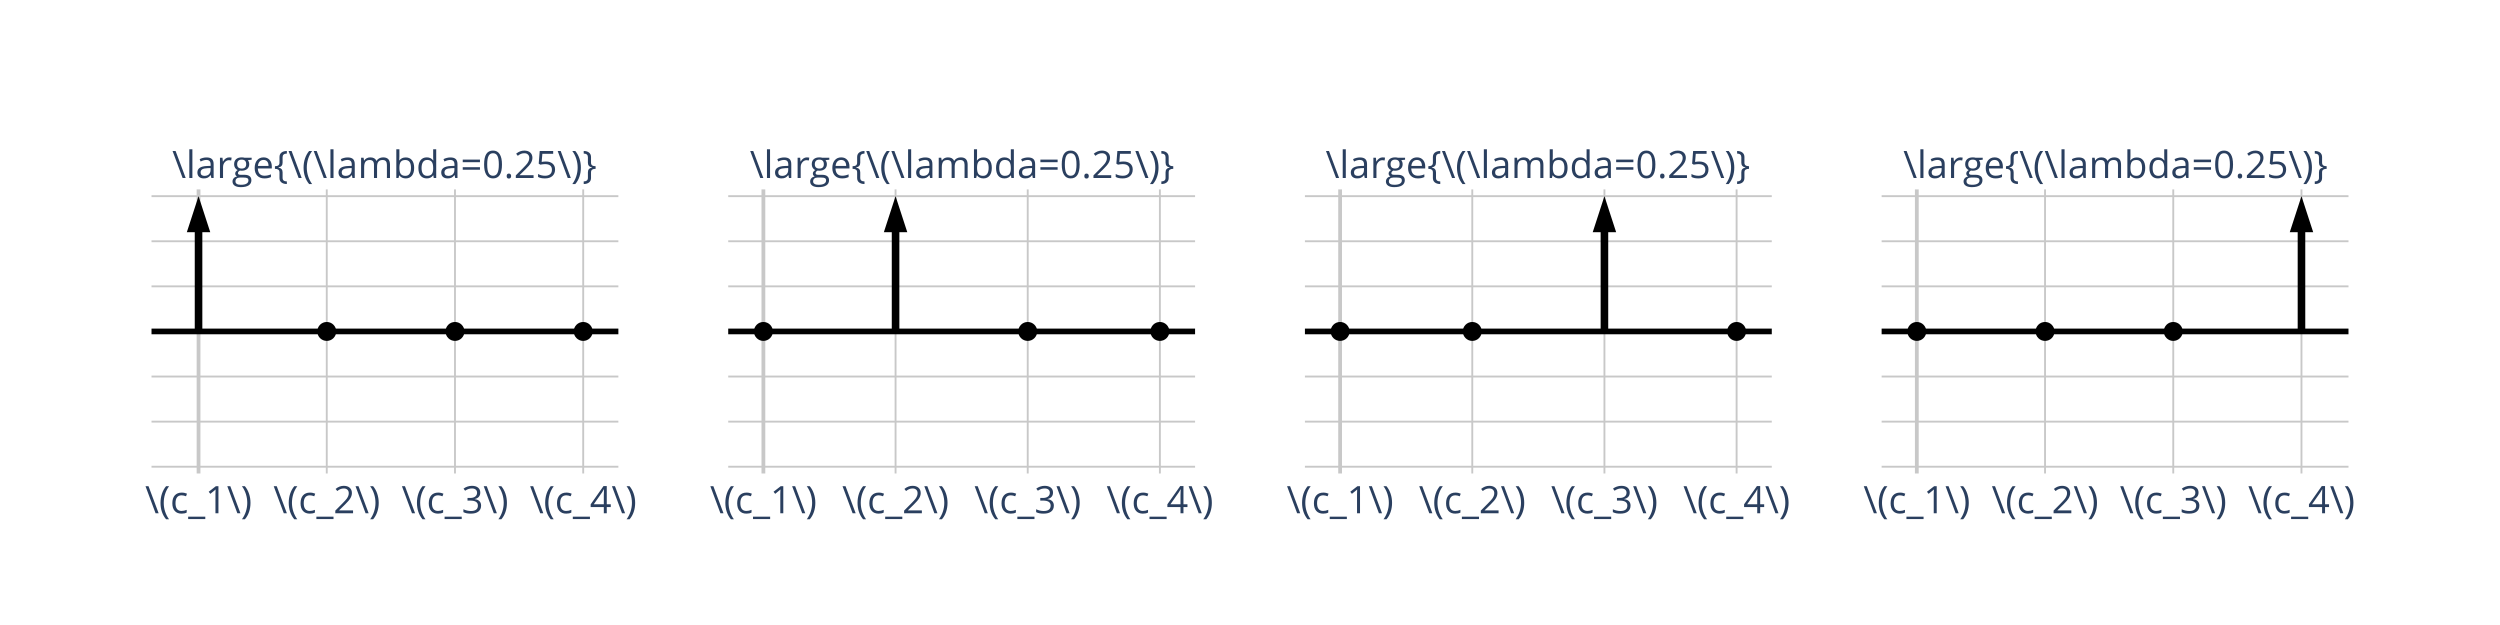
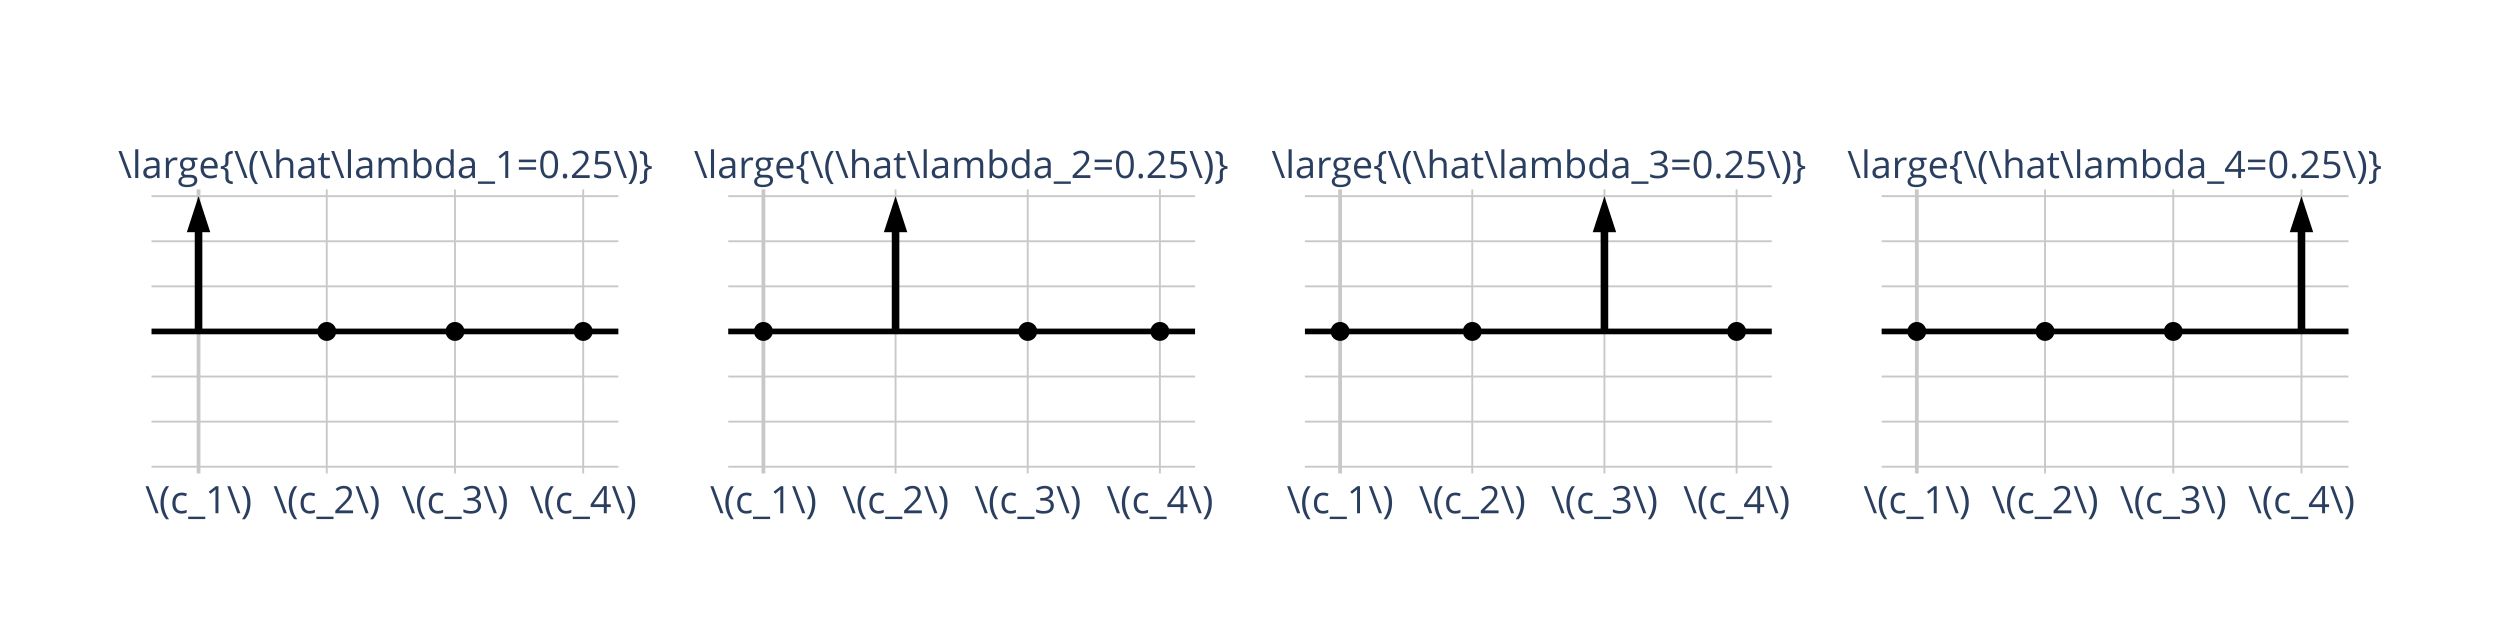
<svg xmlns="http://www.w3.org/2000/svg" class="main-svg" width="1320" height="330" style="" viewBox="0 0 1320 330">
  <rect x="0" y="0" width="1320" height="330" style="fill: rgb(255, 255, 255); fill-opacity: 1;" />
-   <defs id="defs-40581f">
+   <defs id="defs-59266f">
    <g class="clips">
-       <clipPath id="clip40581fxyplot" class="plotclip">
+       <clipPath id="clip59266fxyplot" class="plotclip">
        <rect width="246.5" height="150" />
      </clipPath>
-       <clipPath id="clip40581fx2y2plot" class="plotclip">
+       <clipPath id="clip59266fx2y2plot" class="plotclip">
        <rect width="246.5" height="150" />
      </clipPath>
-       <clipPath id="clip40581fx3y3plot" class="plotclip">
+       <clipPath id="clip59266fx3y3plot" class="plotclip">
        <rect width="246.5" height="150" />
      </clipPath>
-       <clipPath id="clip40581fx4y4plot" class="plotclip">
+       <clipPath id="clip59266fx4y4plot" class="plotclip">
        <rect width="246.5" height="150" />
      </clipPath>
-       <clipPath class="axesclip" id="clip40581fx">
+       <clipPath class="axesclip" id="clip59266fx">
        <rect x="80" y="0" width="246.5" height="330" />
      </clipPath>
-       <clipPath class="axesclip" id="clip40581fy">
+       <clipPath class="axesclip" id="clip59266fy">
        <rect x="0" y="100" width="1320" height="150" />
      </clipPath>
-       <clipPath class="axesclip" id="clip40581fxy">
+       <clipPath class="axesclip" id="clip59266fxy">
        <rect x="80" y="100" width="246.5" height="150" />
      </clipPath>
-       <clipPath class="axesclip" id="clip40581fy2">
+       <clipPath class="axesclip" id="clip59266fy2">
        <rect x="0" y="100" width="1320" height="150" />
      </clipPath>
-       <clipPath class="axesclip" id="clip40581fxy2">
+       <clipPath class="axesclip" id="clip59266fxy2">
        <rect x="80" y="100" width="246.5" height="150" />
      </clipPath>
-       <clipPath class="axesclip" id="clip40581fy3">
+       <clipPath class="axesclip" id="clip59266fy3">
        <rect x="0" y="100" width="1320" height="150" />
      </clipPath>
-       <clipPath class="axesclip" id="clip40581fxy3">
+       <clipPath class="axesclip" id="clip59266fxy3">
        <rect x="80" y="100" width="246.5" height="150" />
      </clipPath>
-       <clipPath class="axesclip" id="clip40581fy4">
+       <clipPath class="axesclip" id="clip59266fy4">
        <rect x="0" y="100" width="1320" height="150" />
      </clipPath>
-       <clipPath class="axesclip" id="clip40581fxy4">
+       <clipPath class="axesclip" id="clip59266fxy4">
        <rect x="80" y="100" width="246.5" height="150" />
      </clipPath>
-       <clipPath class="axesclip" id="clip40581fx2">
+       <clipPath class="axesclip" id="clip59266fx2">
        <rect x="384.5" y="0" width="246.5" height="330" />
      </clipPath>
-       <clipPath class="axesclip" id="clip40581fx2y">
+       <clipPath class="axesclip" id="clip59266fx2y">
        <rect x="384.5" y="100" width="246.5" height="150" />
      </clipPath>
-       <clipPath class="axesclip" id="clip40581fx2y2">
+       <clipPath class="axesclip" id="clip59266fx2y2">
        <rect x="384.5" y="100" width="246.5" height="150" />
      </clipPath>
-       <clipPath class="axesclip" id="clip40581fx2y3">
+       <clipPath class="axesclip" id="clip59266fx2y3">
        <rect x="384.5" y="100" width="246.5" height="150" />
      </clipPath>
-       <clipPath class="axesclip" id="clip40581fx2y4">
+       <clipPath class="axesclip" id="clip59266fx2y4">
        <rect x="384.5" y="100" width="246.5" height="150" />
      </clipPath>
-       <clipPath class="axesclip" id="clip40581fx3">
+       <clipPath class="axesclip" id="clip59266fx3">
        <rect x="689" y="0" width="246.5" height="330" />
      </clipPath>
-       <clipPath class="axesclip" id="clip40581fx3y">
+       <clipPath class="axesclip" id="clip59266fx3y">
        <rect x="689" y="100" width="246.5" height="150" />
      </clipPath>
-       <clipPath class="axesclip" id="clip40581fx3y2">
+       <clipPath class="axesclip" id="clip59266fx3y2">
        <rect x="689" y="100" width="246.5" height="150" />
      </clipPath>
-       <clipPath class="axesclip" id="clip40581fx3y3">
+       <clipPath class="axesclip" id="clip59266fx3y3">
        <rect x="689" y="100" width="246.5" height="150" />
      </clipPath>
-       <clipPath class="axesclip" id="clip40581fx3y4">
+       <clipPath class="axesclip" id="clip59266fx3y4">
        <rect x="689" y="100" width="246.5" height="150" />
      </clipPath>
-       <clipPath class="axesclip" id="clip40581fx4">
+       <clipPath class="axesclip" id="clip59266fx4">
        <rect x="993.5" y="0" width="246.5" height="330" />
      </clipPath>
-       <clipPath class="axesclip" id="clip40581fx4y">
+       <clipPath class="axesclip" id="clip59266fx4y">
        <rect x="993.5" y="100" width="246.5" height="150" />
      </clipPath>
-       <clipPath class="axesclip" id="clip40581fx4y2">
+       <clipPath class="axesclip" id="clip59266fx4y2">
        <rect x="993.5" y="100" width="246.5" height="150" />
      </clipPath>
-       <clipPath class="axesclip" id="clip40581fx4y3">
+       <clipPath class="axesclip" id="clip59266fx4y3">
        <rect x="993.5" y="100" width="246.5" height="150" />
      </clipPath>
-       <clipPath class="axesclip" id="clip40581fx4y4">
+       <clipPath class="axesclip" id="clip59266fx4y4">
        <rect x="993.5" y="100" width="246.5" height="150" />
      </clipPath>
    </g>
    <g class="gradients" />
    <g class="patterns" />
  </defs>
  <g class="bglayer" />
  <g class="layer-below">
    <g class="imagelayer" />
    <g class="shapelayer" />
  </g>
  <g class="cartesianlayer">
    <g class="subplot xy">
      <g class="layer-subplot">
        <g class="shapelayer" />
        <g class="imagelayer" />
      </g>
      <g class="minor-gridlayer">
        <g class="x" />
        <g class="y" />
      </g>
      <g class="gridlayer">
        <g class="x">
          <path class="xgrid crisp" transform="translate(172.53,0)" d="M0,100v150" style="stroke: rgb(200, 200, 200); stroke-opacity: 1; stroke-width: 1px;" />
          <path class="xgrid crisp" transform="translate(240.23,0)" d="M0,100v150" style="stroke: rgb(200, 200, 200); stroke-opacity: 1; stroke-width: 1px;" />
          <path class="xgrid crisp" transform="translate(307.93,0)" d="M0,100v150" style="stroke: rgb(200, 200, 200); stroke-opacity: 1; stroke-width: 1px;" />
        </g>
        <g class="y">
          <path class="ygrid crisp" transform="translate(0,246.43)" d="M80,0h246.5" style="stroke: rgb(200, 200, 200); stroke-opacity: 1; stroke-width: 1px;" />
          <path class="ygrid crisp" transform="translate(0,222.62)" d="M80,0h246.5" style="stroke: rgb(200, 200, 200); stroke-opacity: 1; stroke-width: 1px;" />
          <path class="ygrid crisp" transform="translate(0,198.81)" d="M80,0h246.5" style="stroke: rgb(200, 200, 200); stroke-opacity: 1; stroke-width: 1px;" />
          <path class="ygrid crisp" transform="translate(0,151.19)" d="M80,0h246.5" style="stroke: rgb(200, 200, 200); stroke-opacity: 1; stroke-width: 1px;" />
          <path class="ygrid crisp" transform="translate(0,127.38)" d="M80,0h246.5" style="stroke: rgb(200, 200, 200); stroke-opacity: 1; stroke-width: 1px;" />
          <path class="ygrid crisp" transform="translate(0,103.57)" d="M80,0h246.5" style="stroke: rgb(200, 200, 200); stroke-opacity: 1; stroke-width: 1px;" />
        </g>
      </g>
      <g class="zerolinelayer">
        <path class="xzl zl crisp" transform="translate(104.83,0)" d="M0,100v150" style="stroke: rgb(200, 200, 200); stroke-opacity: 1; stroke-width: 2px;" />
        <path class="yzl zl crisp" transform="translate(0,175)" d="M80,0h246.5" style="stroke: rgb(0, 0, 0); stroke-opacity: 1; stroke-width: 3px;" />
      </g>
      <g class="layer-between">
        <g class="shapelayer" />
        <g class="imagelayer" />
      </g>
      <path class="xlines-below" />
      <path class="ylines-below" />
      <g class="overlines-below" />
      <g class="xaxislayer-below" />
      <g class="yaxislayer-below" />
      <g class="overaxes-below" />
      <g class="overplot">
-         <g class="xy" transform="translate(80,100)" clip-path="url(#clip40581fxyplot)">
+         <g class="xy" transform="translate(80,100)" clip-path="url(#clip59266fxyplot)">
          <g class="scatterlayer mlayer">
-             <g class="trace scatter trace0c86fb" style="stroke-miterlimit: 2; opacity: 1;">
+             <g class="trace scatter trace2064d7" style="stroke-miterlimit: 2; opacity: 1;">
              <g class="fills" />
              <g class="errorbars" />
              <g class="lines">
                <path class="js-line" d="M24.83,75L24.83,21.57" style="vector-effect: none; fill: none; stroke: rgb(0, 0, 0); stroke-opacity: 1; stroke-width: 4px; opacity: 1;" />
              </g>
              <g class="points">
                <path class="point" transform="translate(24.83,75)" d="M0,0Z" style="opacity: 1; stroke-width: 0px; fill: rgb(0, 0, 0); fill-opacity: 1;" />
                <path class="point" transform="translate(24.83,3.57)" d="M0,0L-6.18,19.021L6.18,19.021Z" style="opacity: 1; stroke-width: 0px; fill: rgb(0, 0, 0); fill-opacity: 1;" />
              </g>
              <g class="text" />
            </g>
-             <g class="trace scatter traceab24a2" style="stroke-miterlimit: 2; opacity: 1;">
+             <g class="trace scatter trace9a899c" style="stroke-miterlimit: 2; opacity: 1;">
              <g class="fills" />
              <g class="errorbars" />
              <g class="lines" />
              <g class="points">
                <path class="point" transform="translate(92.53,75)" d="M5,0A5,5 0 1,1 0,-5A5,5 0 0,1 5,0Z" style="opacity: 1; stroke-width: 0px; fill: rgb(0, 0, 0); fill-opacity: 1;" />
              </g>
              <g class="text" />
            </g>
-             <g class="trace scatter tracec5027c" style="stroke-miterlimit: 2; opacity: 1;">
+             <g class="trace scatter traced8a13b" style="stroke-miterlimit: 2; opacity: 1;">
              <g class="fills" />
              <g class="errorbars" />
              <g class="lines" />
              <g class="points">
                <path class="point" transform="translate(160.23,75)" d="M5,0A5,5 0 1,1 0,-5A5,5 0 0,1 5,0Z" style="opacity: 1; stroke-width: 0px; fill: rgb(0, 0, 0); fill-opacity: 1;" />
              </g>
              <g class="text" />
            </g>
-             <g class="trace scatter trace3dff56" style="stroke-miterlimit: 2; opacity: 1;">
+             <g class="trace scatter trace6ec907" style="stroke-miterlimit: 2; opacity: 1;">
              <g class="fills" />
              <g class="errorbars" />
              <g class="lines" />
              <g class="points">
                <path class="point" transform="translate(227.93,75)" d="M5,0A5,5 0 1,1 0,-5A5,5 0 0,1 5,0Z" style="opacity: 1; stroke-width: 0px; fill: rgb(0, 0, 0); fill-opacity: 1;" />
              </g>
              <g class="text" />
            </g>
          </g>
        </g>
      </g>
      <path class="xlines-above crisp" d="M0,0" style="fill: none;" />
      <path class="ylines-above crisp" d="M0,0" style="fill: none;" />
      <g class="overlines-above" />
      <g class="xaxislayer-above">
        <g class="xtick">
          <text text-anchor="middle" x="0" y="271" transform="translate(104.83,0)" style="font-family: 'Open Sans', verdana, arial, sans-serif; font-size: 20px; fill: rgb(42, 63, 95); fill-opacity: 1; white-space: pre; opacity: 1;">\(c_1\)</text>
        </g>
        <g class="xtick">
          <text text-anchor="middle" x="0" y="271" style="font-family: 'Open Sans', verdana, arial, sans-serif; font-size: 20px; fill: rgb(42, 63, 95); fill-opacity: 1; white-space: pre; opacity: 1;" transform="translate(172.53,0)">\(c_2\)</text>
        </g>
        <g class="xtick">
          <text text-anchor="middle" x="0" y="271" style="font-family: 'Open Sans', verdana, arial, sans-serif; font-size: 20px; fill: rgb(42, 63, 95); fill-opacity: 1; white-space: pre; opacity: 1;" transform="translate(240.23,0)">\(c_3\)</text>
        </g>
        <g class="xtick">
          <text text-anchor="middle" x="0" y="271" style="font-family: 'Open Sans', verdana, arial, sans-serif; font-size: 20px; fill: rgb(42, 63, 95); fill-opacity: 1; white-space: pre; opacity: 1;" transform="translate(307.93,0)">\(c_4\)</text>
        </g>
      </g>
      <g class="yaxislayer-above" />
      <g class="overaxes-above" />
    </g>
    <g class="subplot x2y2">
      <g class="layer-subplot">
        <g class="shapelayer" />
        <g class="imagelayer" />
      </g>
      <g class="minor-gridlayer">
        <g class="x2" />
        <g class="y2" />
      </g>
      <g class="gridlayer">
        <g class="x2">
          <path class="x2grid crisp" transform="translate(472.86,0)" d="M0,100v150" style="stroke: rgb(200, 200, 200); stroke-opacity: 1; stroke-width: 1px;" />
          <path class="x2grid crisp" transform="translate(542.64,0)" d="M0,100v150" style="stroke: rgb(200, 200, 200); stroke-opacity: 1; stroke-width: 1px;" />
          <path class="x2grid crisp" transform="translate(612.42,0)" d="M0,100v150" style="stroke: rgb(200, 200, 200); stroke-opacity: 1; stroke-width: 1px;" />
        </g>
        <g class="y2">
          <path class="y2grid crisp" transform="translate(0,246.43)" d="M384.5,0h246.5" style="stroke: rgb(200, 200, 200); stroke-opacity: 1; stroke-width: 1px;" />
          <path class="y2grid crisp" transform="translate(0,222.62)" d="M384.5,0h246.5" style="stroke: rgb(200, 200, 200); stroke-opacity: 1; stroke-width: 1px;" />
          <path class="y2grid crisp" transform="translate(0,198.81)" d="M384.5,0h246.5" style="stroke: rgb(200, 200, 200); stroke-opacity: 1; stroke-width: 1px;" />
          <path class="y2grid crisp" transform="translate(0,151.19)" d="M384.5,0h246.5" style="stroke: rgb(200, 200, 200); stroke-opacity: 1; stroke-width: 1px;" />
          <path class="y2grid crisp" transform="translate(0,127.38)" d="M384.5,0h246.5" style="stroke: rgb(200, 200, 200); stroke-opacity: 1; stroke-width: 1px;" />
          <path class="y2grid crisp" transform="translate(0,103.57)" d="M384.5,0h246.5" style="stroke: rgb(200, 200, 200); stroke-opacity: 1; stroke-width: 1px;" />
        </g>
      </g>
      <g class="zerolinelayer">
        <path class="x2zl zl crisp" transform="translate(403.07,0)" d="M0,100v150" style="stroke: rgb(200, 200, 200); stroke-opacity: 1; stroke-width: 2px;" />
        <path class="y2zl zl crisp" transform="translate(0,175)" d="M384.5,0h246.5" style="stroke: rgb(0, 0, 0); stroke-opacity: 1; stroke-width: 3px;" />
      </g>
      <g class="layer-between">
        <g class="shapelayer" />
        <g class="imagelayer" />
      </g>
      <path class="xlines-below" />
      <path class="ylines-below" />
      <g class="overlines-below" />
      <g class="xaxislayer-below" />
      <g class="yaxislayer-below" />
      <g class="overaxes-below" />
      <g class="overplot">
-         <g class="x2y2" transform="translate(384.5,100)" clip-path="url(#clip40581fx2y2plot)">
+         <g class="x2y2" transform="translate(384.5,100)" clip-path="url(#clip59266fx2y2plot)">
          <g class="scatterlayer mlayer">
-             <g class="trace scatter traceb5954d" style="stroke-miterlimit: 2; opacity: 1;">
+             <g class="trace scatter trace1e34ec" style="stroke-miterlimit: 2; opacity: 1;">
              <g class="fills" />
              <g class="errorbars" />
              <g class="lines" />
              <g class="points">
                <path class="point" transform="translate(18.57,75)" d="M5,0A5,5 0 1,1 0,-5A5,5 0 0,1 5,0Z" style="opacity: 1; stroke-width: 0px; fill: rgb(0, 0, 0); fill-opacity: 1;" />
              </g>
              <g class="text" />
            </g>
-             <g class="trace scatter tracec7a5e4" style="stroke-miterlimit: 2; opacity: 1;">
+             <g class="trace scatter trace9b5e3c" style="stroke-miterlimit: 2; opacity: 1;">
              <g class="fills" />
              <g class="errorbars" />
              <g class="lines">
                <path class="js-line" d="M88.36,75L88.36,21.57" style="vector-effect: none; fill: none; stroke: rgb(0, 0, 0); stroke-opacity: 1; stroke-width: 4px; opacity: 1;" />
              </g>
              <g class="points">
                <path class="point" transform="translate(88.36,75)" d="M0,0Z" style="opacity: 1; stroke-width: 0px; fill: rgb(0, 0, 0); fill-opacity: 1;" />
                <path class="point" transform="translate(88.36,3.57)" d="M0,0L-6.18,19.021L6.18,19.021Z" style="opacity: 1; stroke-width: 0px; fill: rgb(0, 0, 0); fill-opacity: 1;" />
              </g>
              <g class="text" />
            </g>
-             <g class="trace scatter trace176a5e" style="stroke-miterlimit: 2; opacity: 1;">
+             <g class="trace scatter trace4b205a" style="stroke-miterlimit: 2; opacity: 1;">
              <g class="fills" />
              <g class="errorbars" />
              <g class="lines" />
              <g class="points">
                <path class="point" transform="translate(158.14,75)" d="M5,0A5,5 0 1,1 0,-5A5,5 0 0,1 5,0Z" style="opacity: 1; stroke-width: 0px; fill: rgb(0, 0, 0); fill-opacity: 1;" />
              </g>
              <g class="text" />
            </g>
-             <g class="trace scatter trace5a8b5d" style="stroke-miterlimit: 2; opacity: 1;">
+             <g class="trace scatter tracec0da19" style="stroke-miterlimit: 2; opacity: 1;">
              <g class="fills" />
              <g class="errorbars" />
              <g class="lines" />
              <g class="points">
                <path class="point" transform="translate(227.92,75)" d="M5,0A5,5 0 1,1 0,-5A5,5 0 0,1 5,0Z" style="opacity: 1; stroke-width: 0px; fill: rgb(0, 0, 0); fill-opacity: 1;" />
              </g>
              <g class="text" />
            </g>
          </g>
        </g>
      </g>
      <path class="xlines-above crisp" d="M0,0" style="fill: none;" />
      <path class="ylines-above crisp" d="M0,0" style="fill: none;" />
      <g class="overlines-above" />
      <g class="xaxislayer-above">
        <g class="x2tick">
          <text text-anchor="middle" x="0" y="271" transform="translate(403.07,0)" style="font-family: 'Open Sans', verdana, arial, sans-serif; font-size: 20px; fill: rgb(42, 63, 95); fill-opacity: 1; white-space: pre; opacity: 1;">\(c_1\)</text>
        </g>
        <g class="x2tick">
          <text text-anchor="middle" x="0" y="271" style="font-family: 'Open Sans', verdana, arial, sans-serif; font-size: 20px; fill: rgb(42, 63, 95); fill-opacity: 1; white-space: pre; opacity: 1;" transform="translate(472.86,0)">\(c_2\)</text>
        </g>
        <g class="x2tick">
          <text text-anchor="middle" x="0" y="271" style="font-family: 'Open Sans', verdana, arial, sans-serif; font-size: 20px; fill: rgb(42, 63, 95); fill-opacity: 1; white-space: pre; opacity: 1;" transform="translate(542.64,0)">\(c_3\)</text>
        </g>
        <g class="x2tick">
          <text text-anchor="middle" x="0" y="271" style="font-family: 'Open Sans', verdana, arial, sans-serif; font-size: 20px; fill: rgb(42, 63, 95); fill-opacity: 1; white-space: pre; opacity: 1;" transform="translate(612.42,0)">\(c_4\)</text>
        </g>
      </g>
      <g class="yaxislayer-above" />
      <g class="overaxes-above" />
    </g>
    <g class="subplot x3y3">
      <g class="layer-subplot">
        <g class="shapelayer" />
        <g class="imagelayer" />
      </g>
      <g class="minor-gridlayer">
        <g class="x3" />
        <g class="y3" />
      </g>
      <g class="gridlayer">
        <g class="x3">
          <path class="x3grid crisp" transform="translate(777.36,0)" d="M0,100v150" style="stroke: rgb(200, 200, 200); stroke-opacity: 1; stroke-width: 1px;" />
          <path class="x3grid crisp" transform="translate(847.14,0)" d="M0,100v150" style="stroke: rgb(200, 200, 200); stroke-opacity: 1; stroke-width: 1px;" />
          <path class="x3grid crisp" transform="translate(916.93,0)" d="M0,100v150" style="stroke: rgb(200, 200, 200); stroke-opacity: 1; stroke-width: 1px;" />
        </g>
        <g class="y3">
          <path class="y3grid crisp" transform="translate(0,246.43)" d="M689,0h246.5" style="stroke: rgb(200, 200, 200); stroke-opacity: 1; stroke-width: 1px;" />
          <path class="y3grid crisp" transform="translate(0,222.62)" d="M689,0h246.5" style="stroke: rgb(200, 200, 200); stroke-opacity: 1; stroke-width: 1px;" />
          <path class="y3grid crisp" transform="translate(0,198.81)" d="M689,0h246.5" style="stroke: rgb(200, 200, 200); stroke-opacity: 1; stroke-width: 1px;" />
          <path class="y3grid crisp" transform="translate(0,151.19)" d="M689,0h246.5" style="stroke: rgb(200, 200, 200); stroke-opacity: 1; stroke-width: 1px;" />
          <path class="y3grid crisp" transform="translate(0,127.38)" d="M689,0h246.5" style="stroke: rgb(200, 200, 200); stroke-opacity: 1; stroke-width: 1px;" />
          <path class="y3grid crisp" transform="translate(0,103.57)" d="M689,0h246.5" style="stroke: rgb(200, 200, 200); stroke-opacity: 1; stroke-width: 1px;" />
        </g>
      </g>
      <g class="zerolinelayer">
        <path class="x3zl zl crisp" transform="translate(707.58,0)" d="M0,100v150" style="stroke: rgb(200, 200, 200); stroke-opacity: 1; stroke-width: 2px;" />
        <path class="y3zl zl crisp" transform="translate(0,175)" d="M689,0h246.5" style="stroke: rgb(0, 0, 0); stroke-opacity: 1; stroke-width: 3px;" />
      </g>
      <g class="layer-between">
        <g class="shapelayer" />
        <g class="imagelayer" />
      </g>
      <path class="xlines-below" />
      <path class="ylines-below" />
      <g class="overlines-below" />
      <g class="xaxislayer-below" />
      <g class="yaxislayer-below" />
      <g class="overaxes-below" />
      <g class="overplot">
-         <g class="x3y3" transform="translate(689,100)" clip-path="url(#clip40581fx3y3plot)">
+         <g class="x3y3" transform="translate(689,100)" clip-path="url(#clip59266fx3y3plot)">
          <g class="scatterlayer mlayer">
-             <g class="trace scatter traceea440f" style="stroke-miterlimit: 2; opacity: 1;">
+             <g class="trace scatter trace89f1c4" style="stroke-miterlimit: 2; opacity: 1;">
              <g class="fills" />
              <g class="errorbars" />
              <g class="lines" />
              <g class="points">
                <path class="point" transform="translate(18.58,75)" d="M5,0A5,5 0 1,1 0,-5A5,5 0 0,1 5,0Z" style="opacity: 1; stroke-width: 0px; fill: rgb(0, 0, 0); fill-opacity: 1;" />
              </g>
              <g class="text" />
            </g>
-             <g class="trace scatter trace87626e" style="stroke-miterlimit: 2; opacity: 1;">
+             <g class="trace scatter traceaa5150" style="stroke-miterlimit: 2; opacity: 1;">
              <g class="fills" />
              <g class="errorbars" />
              <g class="lines" />
              <g class="points">
                <path class="point" transform="translate(88.36,75)" d="M5,0A5,5 0 1,1 0,-5A5,5 0 0,1 5,0Z" style="opacity: 1; stroke-width: 0px; fill: rgb(0, 0, 0); fill-opacity: 1;" />
              </g>
              <g class="text" />
            </g>
-             <g class="trace scatter tracead69f0" style="stroke-miterlimit: 2; opacity: 1;">
+             <g class="trace scatter trace816cea" style="stroke-miterlimit: 2; opacity: 1;">
              <g class="fills" />
              <g class="errorbars" />
              <g class="lines">
                <path class="js-line" d="M158.14,75L158.14,21.57" style="vector-effect: none; fill: none; stroke: rgb(0, 0, 0); stroke-opacity: 1; stroke-width: 4px; opacity: 1;" />
              </g>
              <g class="points">
                <path class="point" transform="translate(158.14,75)" d="M0,0Z" style="opacity: 1; stroke-width: 0px; fill: rgb(0, 0, 0); fill-opacity: 1;" />
                <path class="point" transform="translate(158.14,3.57)" d="M0,0L-6.18,19.021L6.18,19.021Z" style="opacity: 1; stroke-width: 0px; fill: rgb(0, 0, 0); fill-opacity: 1;" />
              </g>
              <g class="text" />
            </g>
-             <g class="trace scatter trace937d6a" style="stroke-miterlimit: 2; opacity: 1;">
+             <g class="trace scatter traced9396f" style="stroke-miterlimit: 2; opacity: 1;">
              <g class="fills" />
              <g class="errorbars" />
              <g class="lines" />
              <g class="points">
                <path class="point" transform="translate(227.93,75)" d="M5,0A5,5 0 1,1 0,-5A5,5 0 0,1 5,0Z" style="opacity: 1; stroke-width: 0px; fill: rgb(0, 0, 0); fill-opacity: 1;" />
              </g>
              <g class="text" />
            </g>
          </g>
        </g>
      </g>
      <path class="xlines-above crisp" d="M0,0" style="fill: none;" />
      <path class="ylines-above crisp" d="M0,0" style="fill: none;" />
      <g class="overlines-above" />
      <g class="xaxislayer-above">
        <g class="x3tick">
          <text text-anchor="middle" x="0" y="271" transform="translate(707.58,0)" style="font-family: 'Open Sans', verdana, arial, sans-serif; font-size: 20px; fill: rgb(42, 63, 95); fill-opacity: 1; white-space: pre; opacity: 1;">\(c_1\)</text>
        </g>
        <g class="x3tick">
          <text text-anchor="middle" x="0" y="271" style="font-family: 'Open Sans', verdana, arial, sans-serif; font-size: 20px; fill: rgb(42, 63, 95); fill-opacity: 1; white-space: pre; opacity: 1;" transform="translate(777.36,0)">\(c_2\)</text>
        </g>
        <g class="x3tick">
          <text text-anchor="middle" x="0" y="271" style="font-family: 'Open Sans', verdana, arial, sans-serif; font-size: 20px; fill: rgb(42, 63, 95); fill-opacity: 1; white-space: pre; opacity: 1;" transform="translate(847.14,0)">\(c_3\)</text>
        </g>
        <g class="x3tick">
          <text text-anchor="middle" x="0" y="271" style="font-family: 'Open Sans', verdana, arial, sans-serif; font-size: 20px; fill: rgb(42, 63, 95); fill-opacity: 1; white-space: pre; opacity: 1;" transform="translate(916.93,0)">\(c_4\)</text>
        </g>
      </g>
      <g class="yaxislayer-above" />
      <g class="overaxes-above" />
    </g>
    <g class="subplot x4y4">
      <g class="layer-subplot">
        <g class="shapelayer" />
        <g class="imagelayer" />
      </g>
      <g class="minor-gridlayer">
        <g class="x4" />
        <g class="y4" />
      </g>
      <g class="gridlayer">
        <g class="x4">
          <path class="x4grid crisp" transform="translate(1079.78,0)" d="M0,100v150" style="stroke: rgb(200, 200, 200); stroke-opacity: 1; stroke-width: 1px;" />
          <path class="x4grid crisp" transform="translate(1147.48,0)" d="M0,100v150" style="stroke: rgb(200, 200, 200); stroke-opacity: 1; stroke-width: 1px;" />
          <path class="x4grid crisp" transform="translate(1215.18,0)" d="M0,100v150" style="stroke: rgb(200, 200, 200); stroke-opacity: 1; stroke-width: 1px;" />
        </g>
        <g class="y4">
          <path class="y4grid crisp" transform="translate(0,246.43)" d="M993.5,0h246.5" style="stroke: rgb(200, 200, 200); stroke-opacity: 1; stroke-width: 1px;" />
          <path class="y4grid crisp" transform="translate(0,222.62)" d="M993.5,0h246.5" style="stroke: rgb(200, 200, 200); stroke-opacity: 1; stroke-width: 1px;" />
          <path class="y4grid crisp" transform="translate(0,198.81)" d="M993.5,0h246.5" style="stroke: rgb(200, 200, 200); stroke-opacity: 1; stroke-width: 1px;" />
          <path class="y4grid crisp" transform="translate(0,151.19)" d="M993.5,0h246.5" style="stroke: rgb(200, 200, 200); stroke-opacity: 1; stroke-width: 1px;" />
          <path class="y4grid crisp" transform="translate(0,127.38)" d="M993.5,0h246.5" style="stroke: rgb(200, 200, 200); stroke-opacity: 1; stroke-width: 1px;" />
          <path class="y4grid crisp" transform="translate(0,103.57)" d="M993.5,0h246.5" style="stroke: rgb(200, 200, 200); stroke-opacity: 1; stroke-width: 1px;" />
        </g>
      </g>
      <g class="zerolinelayer">
        <path class="x4zl zl crisp" transform="translate(1012.08,0)" d="M0,100v150" style="stroke: rgb(200, 200, 200); stroke-opacity: 1; stroke-width: 2px;" />
        <path class="y4zl zl crisp" transform="translate(0,175)" d="M993.5,0h246.5" style="stroke: rgb(0, 0, 0); stroke-opacity: 1; stroke-width: 3px;" />
      </g>
      <g class="layer-between">
        <g class="shapelayer" />
        <g class="imagelayer" />
      </g>
      <path class="xlines-below" />
      <path class="ylines-below" />
      <g class="overlines-below" />
      <g class="xaxislayer-below" />
      <g class="yaxislayer-below" />
      <g class="overaxes-below" />
      <g class="overplot">
-         <g class="x4y4" transform="translate(993.5,100)" clip-path="url(#clip40581fx4y4plot)">
+         <g class="x4y4" transform="translate(993.5,100)" clip-path="url(#clip59266fx4y4plot)">
          <g class="scatterlayer mlayer">
-             <g class="trace scatter tracecf9387" style="stroke-miterlimit: 2; opacity: 1;">
+             <g class="trace scatter tracee383fd" style="stroke-miterlimit: 2; opacity: 1;">
              <g class="fills" />
              <g class="errorbars" />
              <g class="lines" />
              <g class="points">
                <path class="point" transform="translate(18.58,75)" d="M5,0A5,5 0 1,1 0,-5A5,5 0 0,1 5,0Z" style="opacity: 1; stroke-width: 0px; fill: rgb(0, 0, 0); fill-opacity: 1;" />
              </g>
              <g class="text" />
            </g>
-             <g class="trace scatter trace597340" style="stroke-miterlimit: 2; opacity: 1;">
+             <g class="trace scatter tracee27137" style="stroke-miterlimit: 2; opacity: 1;">
              <g class="fills" />
              <g class="errorbars" />
              <g class="lines" />
              <g class="points">
                <path class="point" transform="translate(86.28,75)" d="M5,0A5,5 0 1,1 0,-5A5,5 0 0,1 5,0Z" style="opacity: 1; stroke-width: 0px; fill: rgb(0, 0, 0); fill-opacity: 1;" />
              </g>
              <g class="text" />
            </g>
-             <g class="trace scatter trace3ee422" style="stroke-miterlimit: 2; opacity: 1;">
+             <g class="trace scatter trace790f4d" style="stroke-miterlimit: 2; opacity: 1;">
              <g class="fills" />
              <g class="errorbars" />
              <g class="lines" />
              <g class="points">
                <path class="point" transform="translate(153.98,75)" d="M5,0A5,5 0 1,1 0,-5A5,5 0 0,1 5,0Z" style="opacity: 1; stroke-width: 0px; fill: rgb(0, 0, 0); fill-opacity: 1;" />
              </g>
              <g class="text" />
            </g>
-             <g class="trace scatter tracedbdfb8" style="stroke-miterlimit: 2; opacity: 1;">
+             <g class="trace scatter tracefd36f4" style="stroke-miterlimit: 2; opacity: 1;">
              <g class="fills" />
              <g class="errorbars" />
              <g class="lines">
                <path class="js-line" d="M221.68,75L221.68,21.57" style="vector-effect: none; fill: none; stroke: rgb(0, 0, 0); stroke-opacity: 1; stroke-width: 4px; opacity: 1;" />
              </g>
              <g class="points">
                <path class="point" transform="translate(221.68,75)" d="M0,0Z" style="opacity: 1; stroke-width: 0px; fill: rgb(0, 0, 0); fill-opacity: 1;" />
                <path class="point" transform="translate(221.68,3.57)" d="M0,0L-6.18,19.021L6.18,19.021Z" style="opacity: 1; stroke-width: 0px; fill: rgb(0, 0, 0); fill-opacity: 1;" />
              </g>
              <g class="text" />
            </g>
          </g>
        </g>
      </g>
      <path class="xlines-above crisp" d="M0,0" style="fill: none;" />
      <path class="ylines-above crisp" d="M0,0" style="fill: none;" />
      <g class="overlines-above" />
      <g class="xaxislayer-above">
        <g class="x4tick">
          <text text-anchor="middle" x="0" y="271" transform="translate(1012.08,0)" style="font-family: 'Open Sans', verdana, arial, sans-serif; font-size: 20px; fill: rgb(42, 63, 95); fill-opacity: 1; white-space: pre; opacity: 1;">\(c_1\)</text>
        </g>
        <g class="x4tick">
          <text text-anchor="middle" x="0" y="271" style="font-family: 'Open Sans', verdana, arial, sans-serif; font-size: 20px; fill: rgb(42, 63, 95); fill-opacity: 1; white-space: pre; opacity: 1;" transform="translate(1079.78,0)">\(c_2\)</text>
        </g>
        <g class="x4tick">
          <text text-anchor="middle" x="0" y="271" style="font-family: 'Open Sans', verdana, arial, sans-serif; font-size: 20px; fill: rgb(42, 63, 95); fill-opacity: 1; white-space: pre; opacity: 1;" transform="translate(1147.48,0)">\(c_3\)</text>
        </g>
        <g class="x4tick">
          <text text-anchor="middle" x="0" y="271" style="font-family: 'Open Sans', verdana, arial, sans-serif; font-size: 20px; fill: rgb(42, 63, 95); fill-opacity: 1; white-space: pre; opacity: 1;" transform="translate(1215.18,0)">\(c_4\)</text>
        </g>
      </g>
      <g class="yaxislayer-above" />
      <g class="overaxes-above" />
    </g>
  </g>
  <g class="polarlayer" />
  <g class="smithlayer" />
  <g class="ternarylayer" />
  <g class="geolayer" />
  <g class="funnelarealayer" />
  <g class="pielayer" />
  <g class="iciclelayer" />
  <g class="treemaplayer" />
  <g class="sunburstlayer" />
  <g class="glimages" />
-   <defs id="topdefs-40581f">
+   <defs id="topdefs-59266f">
    <g class="clips" />
  </defs>
  <g class="layer-above">
    <g class="imagelayer" />
    <g class="shapelayer" />
  </g>
  <g class="infolayer">
    <g class="g-gtitle" />
    <g class="g-xtitle" />
    <g class="g-x2title" />
    <g class="g-x3title" />
    <g class="g-x4title" />
    <g class="g-ytitle" />
    <g class="g-y2title" />
    <g class="g-y3title" />
    <g class="g-y4title" />
    <g class="annotation" data-index="0" style="opacity: 1;">
      <g class="annotation-text-g" transform="rotate(0,203.25,86)">
-         <g class="cursor-pointer" transform="translate(68,72)">
-           <rect class="bg" x="0.5" y="0.5" width="269" height="27" style="stroke-width: 1px; stroke: rgb(0, 0, 0); stroke-opacity: 0; fill: rgb(0, 0, 0); fill-opacity: 0;" />
-           <text class="annotation-text" text-anchor="middle" x="134.984" y="22" style="font-family: 'Open Sans', verdana, arial, sans-serif; font-size: 20px; fill: rgb(42, 63, 95); fill-opacity: 1; white-space: pre;">\large{\(\lambda=0.25\)}</text>
+         <g class="cursor-pointer" transform="translate(35,72)">
+           <rect class="bg" x="0.5" y="0.5" width="336" height="27" style="stroke-width: 1px; stroke: rgb(0, 0, 0); stroke-opacity: 0; fill: rgb(0, 0, 0); fill-opacity: 0;" />
+           <text class="annotation-text" text-anchor="middle" x="168.516" y="22" style="font-family: 'Open Sans', verdana, arial, sans-serif; font-size: 20px; fill: rgb(42, 63, 95); fill-opacity: 1; white-space: pre;">\large{\(\hat\lambda_1=0.25\)}</text>
        </g>
      </g>
    </g>
    <g class="annotation" data-index="1" style="opacity: 1;">
      <g class="annotation-text-g" transform="rotate(0,507.75,86)">
-         <g class="cursor-pointer" transform="translate(373,72)">
-           <rect class="bg" x="0.5" y="0.5" width="269" height="27" style="stroke-width: 1px; stroke: rgb(0, 0, 0); stroke-opacity: 0; fill: rgb(0, 0, 0); fill-opacity: 0;" />
-           <text class="annotation-text" text-anchor="middle" x="134.984" y="22" style="font-family: 'Open Sans', verdana, arial, sans-serif; font-size: 20px; fill: rgb(42, 63, 95); fill-opacity: 1; white-space: pre;">\large{\(\lambda=0.25\)}</text>
+         <g class="cursor-pointer" transform="translate(339,72)">
+           <rect class="bg" x="0.5" y="0.5" width="336" height="27" style="stroke-width: 1px; stroke: rgb(0, 0, 0); stroke-opacity: 0; fill: rgb(0, 0, 0); fill-opacity: 0;" />
+           <text class="annotation-text" text-anchor="middle" x="168.516" y="22" style="font-family: 'Open Sans', verdana, arial, sans-serif; font-size: 20px; fill: rgb(42, 63, 95); fill-opacity: 1; white-space: pre;">\large{\(\hat\lambda_2=0.25\)}</text>
        </g>
      </g>
    </g>
    <g class="annotation" data-index="2" style="opacity: 1;">
      <g class="annotation-text-g" transform="rotate(0,812.25,86)">
-         <g class="cursor-pointer" transform="translate(677,72)">
-           <rect class="bg" x="0.5" y="0.5" width="269" height="27" style="stroke-width: 1px; stroke: rgb(0, 0, 0); stroke-opacity: 0; fill: rgb(0, 0, 0); fill-opacity: 0;" />
-           <text class="annotation-text" text-anchor="middle" x="134.984" y="22" style="font-family: 'Open Sans', verdana, arial, sans-serif; font-size: 20px; fill: rgb(42, 63, 95); fill-opacity: 1; white-space: pre;">\large{\(\lambda=0.25\)}</text>
+         <g class="cursor-pointer" transform="translate(644,72)">
+           <rect class="bg" x="0.5" y="0.5" width="336" height="27" style="stroke-width: 1px; stroke: rgb(0, 0, 0); stroke-opacity: 0; fill: rgb(0, 0, 0); fill-opacity: 0;" />
+           <text class="annotation-text" text-anchor="middle" x="168.516" y="22" style="font-family: 'Open Sans', verdana, arial, sans-serif; font-size: 20px; fill: rgb(42, 63, 95); fill-opacity: 1; white-space: pre;">\large{\(\hat\lambda_3=0.25\)}</text>
        </g>
      </g>
    </g>
    <g class="annotation" data-index="3" style="opacity: 1;">
      <g class="annotation-text-g" transform="rotate(0,1116.75,86)">
-         <g class="cursor-pointer" transform="translate(982,72)">
-           <rect class="bg" x="0.5" y="0.5" width="269" height="27" style="stroke-width: 1px; stroke: rgb(0, 0, 0); stroke-opacity: 0; fill: rgb(0, 0, 0); fill-opacity: 0;" />
-           <text class="annotation-text" text-anchor="middle" x="134.984" y="22" style="font-family: 'Open Sans', verdana, arial, sans-serif; font-size: 20px; fill: rgb(42, 63, 95); fill-opacity: 1; white-space: pre;">\large{\(\lambda=0.25\)}</text>
+         <g class="cursor-pointer" transform="translate(948,72)">
+           <rect class="bg" x="0.5" y="0.5" width="336" height="27" style="stroke-width: 1px; stroke: rgb(0, 0, 0); stroke-opacity: 0; fill: rgb(0, 0, 0); fill-opacity: 0;" />
+           <text class="annotation-text" text-anchor="middle" x="168.516" y="22" style="font-family: 'Open Sans', verdana, arial, sans-serif; font-size: 20px; fill: rgb(42, 63, 95); fill-opacity: 1; white-space: pre;">\large{\(\hat\lambda_4=0.25\)}</text>
        </g>
      </g>
    </g>
  </g>
</svg>
